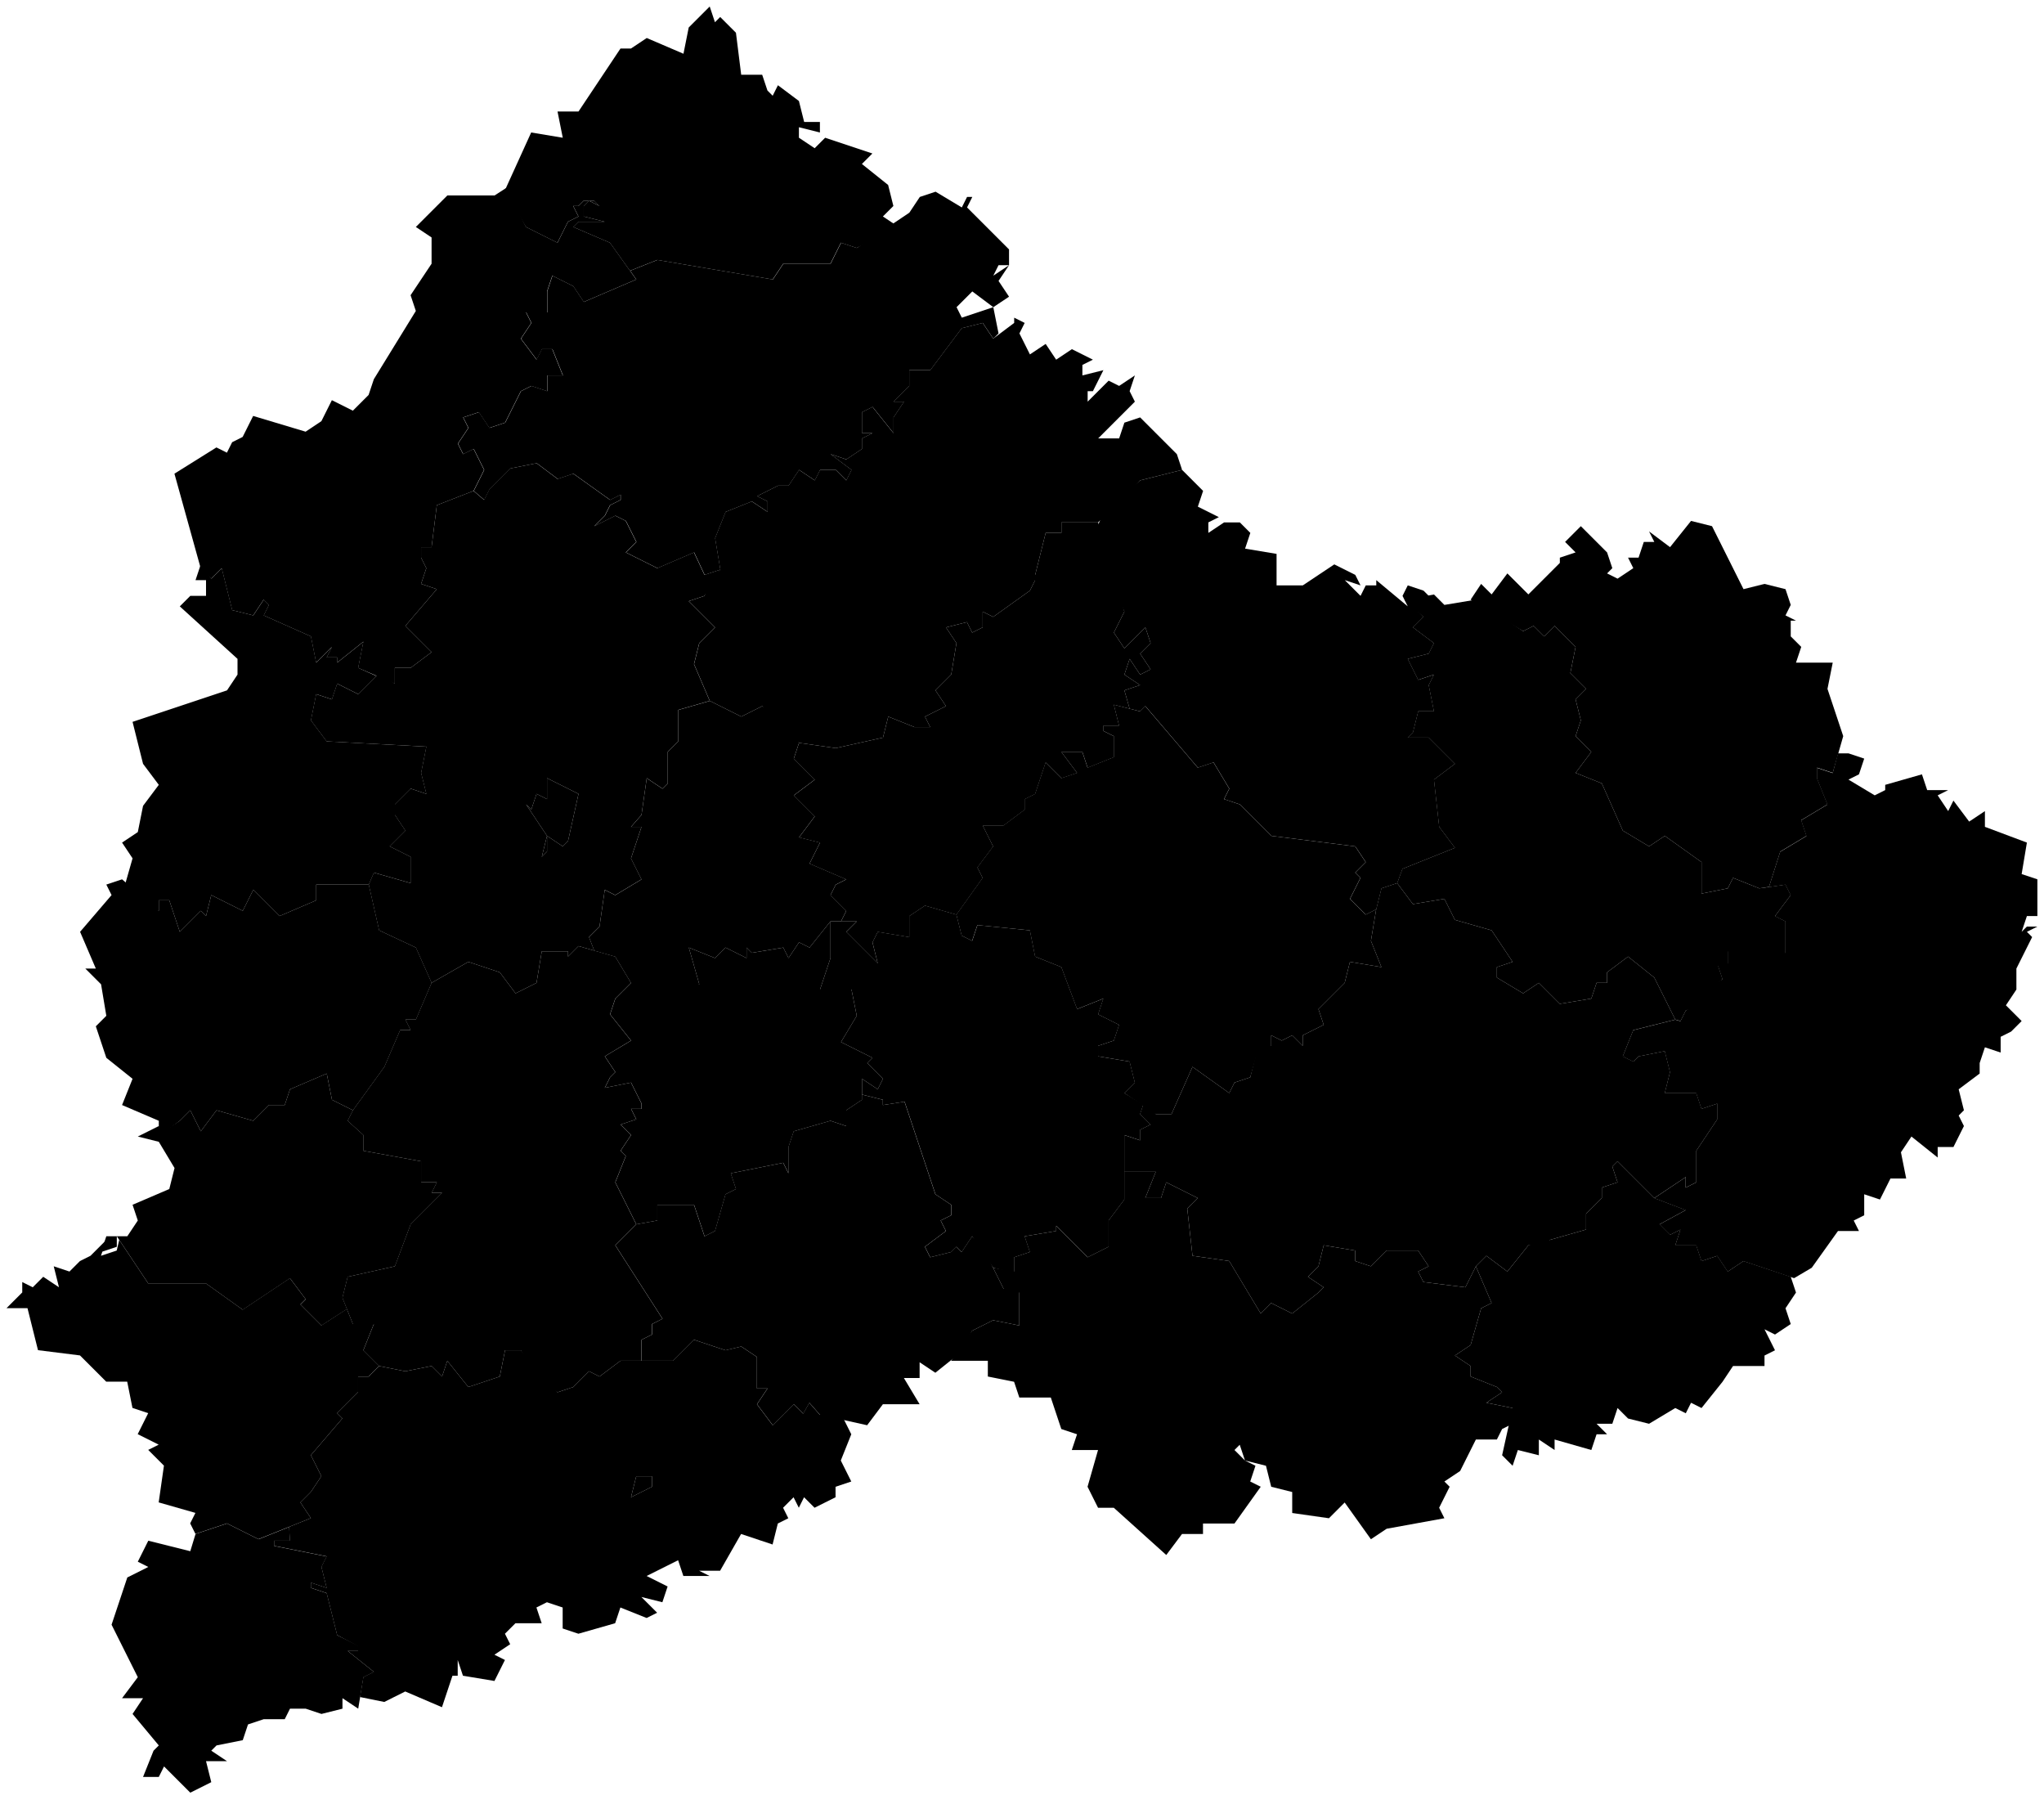
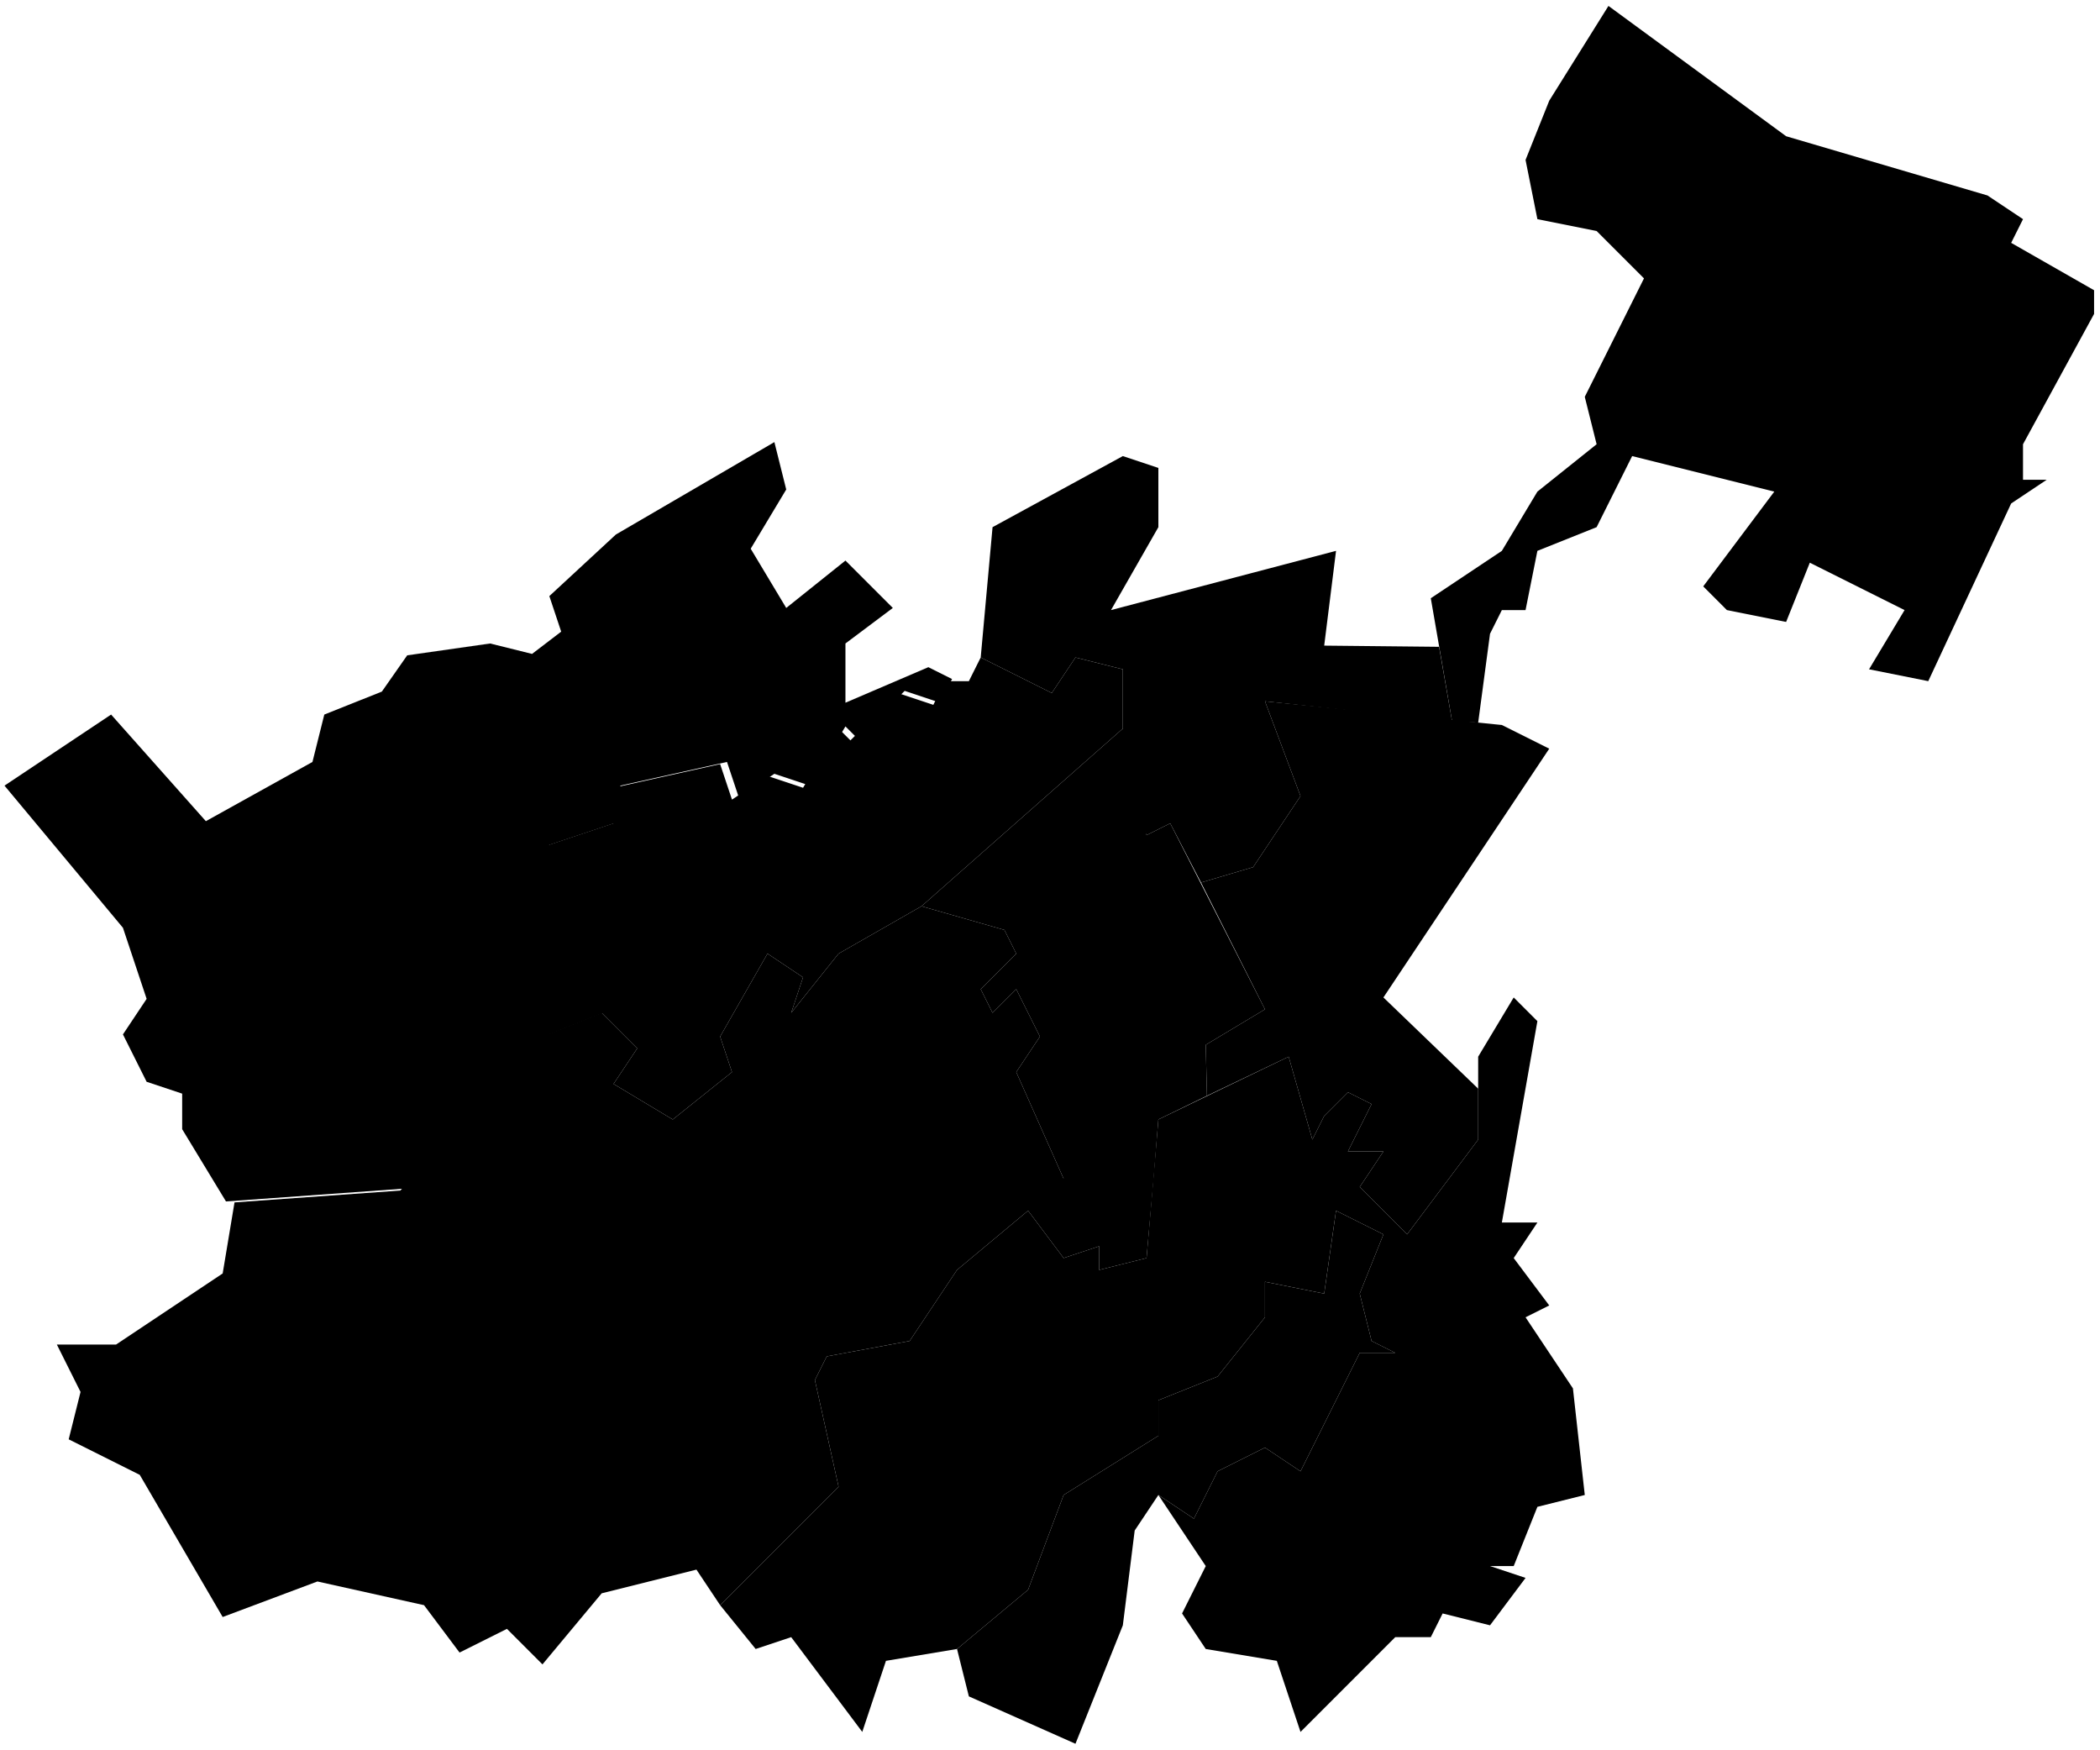
- <svg xmlns="http://www.w3.org/2000/svg" data-code="RU-SMO_1" viewBox="0 0 194.75 171.39">
-   <g data-code="smolenskaja_oblast_" data-title="smolenskaja_oblast&amp;apos;">
-     <path data-code="demdata-codeovskij_rajon" data-title="demdata-codeovskij rajon" class="cls-1" d="M52.63,26.26l2,1,1,1.5,5-2.14-.59-.83,2.6-1.03,11,1.86,1-1.5h4.5l1-2,1.5.5,5-3.36,1-1.5,1.5-.5,2.5,1.5.5-1h.5l-.5,1,4,4v1.5h-1l-.5,1,1.5-1-1,1.5,1,1.5-1.5,1-2-1.5-1.5,1.5.5,1,3-1,.5,2.5-.5.5-1-1.5-2,.5-3,4h-2v1.5l-1.5,1.5h1l-1,1.5v1.5l-2-2.5-1,.5v2h1l-1,.5v1l-1.5,1-1.5-.5,2,1.5-.5,1-1-1h-1.5l-.5,1-1.5-1-1,1.5h-1l-2,1,1,.5v1l-1.5-1-2.5,1-1,2.5.5,3-1.5.5-1-2.14-3.5,1.5-3-1.5,1-1-1-2-1-.5-2,1,1-1,.5-1,1-.5v-.5l-1,.5-3.5-2.5-1.5.5-2-1.5-2.5.5-2,2-.5,1-1-.86,1-2-1-2-1,.5-.5-1,1-1.5-.5-1,1.5-.5,1,1.5,1.5-.5,1.5-3,1-.5,1.5.5v-1.5h1.5l-1-2.5h-1l-.5,1-1.5-2,1-1.5-.5-1h2v-2l.5-1.5" />
-     <path data-code="dorogobuzhskij_rajon" data-title="dorogobuzhskij rajon" class="cls-1" d="M81.63,87.76l-1,1,3,3-.5-2,.5-1,3,.5v-2l1.5-1,3,.86.5,2,1,.5.5-1.5,5,.5.5,2.5,2.5,1,1.5,4,2.5-1-.5,1.5,2,1-.5,1.5-1.5.5v1l3,.5.5,2-1,1,1.8,1.11-.3.89,1,1-1,.5v1l-1.5-.5v6.14l-1.5,2v2.5l-2,1-3-3v.5l-3,.5.5,1.5-1.5.5v1.5l-2-.5-2-3-1,1.5-.5-.5-.5.5-2,.5-.5-1,2-1.5-.5-1,1-.5v-1l-1.5-1-2.94-8.82-2.06.32v-.5l-2-.5v-1.5l1.5,1,.5-1-1.5-1.5.5-.5-3-1.5,1.5-2.5-.5-2.5h-3l1-3v-3.5h2.5Z" />
-     <path data-code="dukhovshhinskij_rajon" data-title="dukhovshhinskij rajon" class="cls-1" d="M69.13,48.76l2.5-1,1.5,1v-1l-1-.5,2-1h1l1-1.5,1.5,1,.5-1h1.5l1,1,.5-1-2-1.5,1.5.5,1.5-1v-1l1-.5h-1v-2l1-.5,2,2.5v-1.5l1-1.5h-1l1.5-1.5v-1.5h2l3-4,2-.5,1,1.5,2-1.5v-.5l1,.5-.5,1,1,2,1.5-1,1,1.5,1.5-1,2,1-1,.5v1l2-.5-1,2h-.5v1l2-2,1,.5,1.5-1-.5,1.5.5,1-3.5,3.5h2l.5-1.5,1.5-.5,3.5,3.5.5,1.5-4,1-4,4h-3.5v1h-1.5l-1,4v.5l-.5,1-3.5,2.5-1-.5v1.5l-1,.5-.5-1-2,.5,1,1.5-.5,3-1.5,1.5,1,1.5-2,1,.5,1h-1.5l-2.5-1-.5,2-4.5,1-3.5-.5-3.5-3.5-2,1-3-1.5-1.5-3.5.5-2,1.5-1.5-2.5-2.5,1.5-.5.5-1.5,1-1-.5-3,1-2.5" />
-     <path data-code="el_ninskij_rajon" data-title="el&amp;apos;ninskij_rajon" class="cls-1" d="M60.62,116.62l2-.36v-1.5h3.5l1,3,1-.5,1-3.5,1-.5-.5-1.5,5-1,.5,1v-2.5l.5-1.5,3.5-1,1.5.5v-1.5l1.5-1v-.5l2,.5v.5l2.06-.32,2.94,8.82,1.5,1v1l-1,.5.5,1-2,1.5.5,1,2-.5.5-.5.5.5,1-1.5,1,1,2,4h1.5v3.5l-2.5-.5-2,1-1,2-2.5,2-1.5-1v1.5h-1.5l1.5,2.5h-3.5v-1,1l-1.5,2-4.5-1-1-1.14-.59,1.04-.9-.9-2,2-1.5-2,1-1.5h-1v-3l-1.5-1-1.5.36-3-1-2,2h-3v-2l1-.5v-1l1-.5-4.5-7,2-2Z" />
-     <path data-code="ershichskij_rajon" data-title="ershichskij rajon" class="cls-1" d="M13.63,147.76l.5-1,4,1,.5-1.64,3-1,3,1.5,2.92-1.17.08,1.31h-1.5v.5l5,1-.5,1,.5,2-1.5-.5v.5l1.5.5,1,4,2,1v.5h-1l2.5,2-1,.5-.5,3-1.5-1v1l-2,.5-1.5-.5h-1.5l-.5,1h-2l-1.5.5-.5,1.5-2.5.5-.5.5,1.5,1h-2l.5,2-2,1-2.5-2.5-.5,1h-1.5l1-2.5.5-.5-2.5-3,1-1.5h-2l1.5-2-2.5-5,1.5-4.5,2-1-1-.5.5-1" />
-     <path data-code="gagarinskij_rajon" data-title="gagarinskij rajon" class="cls-1" d="M174.62,73.62l.5-1.86h1l1.5.5-.5,1.5-1,.5,2.5,1.5,1-.5v-.5l3.5-1,.5,1.5h2l-1,.5,1,1.5.5-1,1.5,2,1.5-1v1.5l4,1.5-.5,3,1.5.5v3.5h-1l-.5,1.5.5-.5h1l-1,.5.5.5-1.5,3v2l-1,1.5,1.5,1.5-1,1-1,.5v1.5l-1.5-.5-.5,1.5v1l-2,1.5.5,2-.5.5.5,1-1,2h-1.5v1l-2.5-2-1,1.5.5,2.5h-1.5l-1,2-1.5-.5v2l-1,.5.5,1h-2l-2.5,3.5-1.68.99-4.83-1.62-1.5,1-1-1.5-1.5.5-.5-1.5h-2l.5-1.5-1,.5-1-1,2.5-1.36-3-1.14,3-2v1l1-.5v-3l2-3v-1.5l-1.5.5-.5-1.5h-3l.5-2-.5-2-2.5.5-.5.5-1-.5,1-2.5,4-1,.5.14.5-1,1.5-1,.5-1,1.5-1-.5-1.5h1v-1.5l2,1,3.5-.5v-3l-1-.5,1.5-2-.5-1-1.57.23,1.07-3.36,2.5-1.5-.5-1.5,2.5-1.5-1-2.5v-1l1.5.5Z" />
-     <path data-code="glinkovskij_rajon" data-title="glinkovskij rajon" class="cls-1" d="M59.33,94.42l7.3-.66-1-3.5,2.5,1,1-1,2,1v-1l.5.5,3-.5.5,1,1-1.5,1,.5,2-2.5v3.5l-1,3h3l.5,2.5-1.5,2.5,3,1.5-.5.5,1.5,1.5-.5,1-1.5-1v2l-1.5,1v1.5l-1.5-.5-3.5,1-.5,1.5v2.5l-.5-1-5,1,.5,1.5-1,.5-1,3.5-1,.5-1-3h-3.5v1.5l-2,.36-2-4,1-2.5-.5-.5,1-1.5-1-1,1.5-.5-.5-1h1v-.5l-1-2-2.5.5.5-1,.5-.5-1-1.5,2.5-1.5-2-2.5.5-1.5.71-.71Z" />
-     <path data-code="gorodskoj_okrug_desnogorsk" data-title="gorodskoj okrug desnogorsk" class="cls-1" d="M62.12,140.62v1l-2,1,.5-2h1.5Z" />
-     <path data-code="jarcevskij_rajon" data-title="jarcevskij rajon" class="cls-1" d="M76.13,70.76l3.5.5,4.5-1,.5-2,2.5,1h1.5l-.5-1,2-1-1-1.5,1.5-1.5.5-3-1-1.5,2-.5.5,1,1-.5v-1.5l1,.5,3.5-2.5.5-1h-1v-.5h1l1-4h1.5v-1h3.5l2.5,8.5-1,2,1,1.5,2-2,.5,1.5-1,1,1,1.5-1,.5-1-1.5-.5,1.5,1.5,1-1.5.5.5,1.75-1.5-.38.5,2h-1.5v.5l1,.5v2l-2.5,1-.5-1.5h-2l1.5,2-1.5.5-1.5-1.5-1,3-1,.5v1l-2,1.5h-2l1,2-1.5,2,.5,1-2.5,3.5-3-.86-1.5,1v2l-3-.5-.5,1,.5,2-3-3,1-1h-1.5l.5-1-1.5-1.5.5-1,1-.5-3.5-1.5,1-2-2-.5,1.5-2-2-2,2-1.5-2-2,.5-1.5" />
-     <path data-code="kardymovskij_rajon" data-title="kardymovskij rajon" class="cls-1" d="M67.63,66.76l3,1.5,2-1,2.5,1.5,1,2-.5,1.5,2,2-2,1.5,2,2-1.5,2,2,.5-1,2,3.5,1.5-1,.5-.5,1,1.5,1.5-.5,1h-1l-2,2.5-1-.5-1,1.5-.5-1-3,.5-.5-.5v1l-2-1-1,1-2.5-1,1,3.5-1.5.5-5.5.5-.3-.34.79-.79-1.5-2.5-2-.57-.5-1.29,1-1,.5-3.5,1,.5,2.5-1.5-1-2,1-3h-1l1-1.14.5-3.5,1.5,1,.5-.5v-3l1-1v-3l3-.86Z" />
-     <path data-code="khislavichskij_rajon" data-title="khislavichskij rajon" class="cls-1" d="M13.13,108.26l2-1,.5.5,1.5-1,1-1,1,2,1.5-2,3.5,1,1.5-1.5h1.5l.5-1.5,3.5-1.5.5,2.5,2,1-.5,1,1.5,1.36v1.5l5.5,1v2h1.5l-.5,1h1l-3,3-1.5,4-4.5,1-.5,2,.43,1.07-2.43,1.57-2-2,.5-.5-1.5-2-4.5,3-3.5-2.5h-5.5l-3-4.5v1l-1.5.5.5-1.5h2l1-1.5-.5-1.5,3.5-1.5.5-2-1.5-2.5-2-.5" />
-     <path data-code="kholm-zhirkovskij_rajon" data-title="kholm-zhirkovskij rajon" class="cls-1" d="M105.13,48.76l3.5-3,4-1,2,2-.5,1.5,2,1-1,.5v1l1.5-1h1.5l1,1-.5,1.5,3,.5v3h2.5l3-2,2,1,.5,1-1.5-.5,1.5,1.5.5-1h1v-.5l3,2.5-.5-1,.5-1,1.5.5.5.5-1,1.5.5.5-1,1,2,1.5-.5,1-2,.5,1,2,1.5-.5-.5,1,.5,2.5h-1.5l-.5,2-.5.5h2l2.5,2.5-2,1.5.5,4.5,1.5,2-5,2-.5,1.36-1.5.5-.5,2-1,.5-1.5-1.5,1-2-.5-.5,1-1-1-1.5-8-1-3-3-1.5-.5.5-1-1.5-2.5-1.5.5-5-5.86-.5.5-1-.25-.5-1.75,1.5-.5-1.5-1,.5-1.5,1,1.5,1-.5-1-1.5,1-1-.5-1.5-2,2-1-1.5,1-2-3-7,1-2.5" />
-     <path data-code="krasninskij_rajon__smolenskaja_oblast_" data-title="krasninskij_rajon_(smolenskaja_oblast&amp;apos;)" class="cls-1" d="M19.13,53.76l1,1.36,1-1,1,4,2,.5,1-1.5.5.5-.5,1,4.5,2,.5,2.5,1.5-1.5-.5,1h1v.5l2.5-2-.5,2.5,1.73.77-1.73,1.73-2-1-.5,1.5-1.5-.5-.5,2.5,1.5,2,9.5.5-.5,2.5.5,2-1.5-.5-1.5,1.5v1l1,1.5-1.5,1.5,2,1v2.5l-3.5-1-.49,1.14h-5.01v1.5l-3.5,1.5-2.5-2.5-1,2-3-1.5-.5,2-.5-.5-2,2-1-3h-1v1l-3.5-1.5,1-3.5-1-1.5,1.5-1,.5-2.5,1.5-2-1.5-2-1-4,9-3,1-1.5v-1.5l-5.5-5,1-1h1.5v-1.5h-1l.5-1.5" />
-     <path data-code="monastyrshhinskij_rajon" data-title="monastyrshhinskij rajon" class="cls-1" d="M10.13,84.26l1.5-.5,3.5,3v-1h1l1,3,2-2,.5.5.5-2,3,1.5,1-2,2.5,2.5,3.5-1.5v-1.5h5.01l.99,4.36,3.5,1.64,1.5,3.36-1.5,3.5h-1l.5,1h-1l-1.5,3.5-3,4.14-2-1-.5-2.5-3.5,1.5-.5,1.5h-1.5l-1.5,1.5-3.5-1-1.5,2-1-2-1,1-2,1.5v-1.5l-3.5-1.5,1-2.5-2.5-2-1-3,1-1-.5-3-1.5-1.5h1l-1.5-3.5,3-3.5-.5-1" />
-     <path data-code="novoduginskij_rajon" data-title="novoduginskij rajon" class="cls-1" d="M136.62,56.62l1,1,3-.5,4.5,3,1-.5,1,1,1-1,2,2-.5,2.5,1.5,1.5-1,1,.5,2-.5,1.5,1.5,1.5-1.5,2,2.5,1,2,4.5,2.5,1.5,1.5-1,3.5,2.5v3l2.5-.5.5-1,2.5,1,2.5-.36.5,1-1.5,2,1,.5v3.36l-3.5.5-2-1v1.5l-.91-.1.41,1.24-1.5,1.36-.5,1-1.5.64-.5,1-.5-.14-2-4-2.5-2-2,1.5v1h-1l-.5,1.5-3,.5-2-2-1.5,1-2.5-1.5v-1l1.5-.5-2-3-3.5-1-1-2-3,.5-1.5-2,.5-1.36,5-2-1.5-2-.5-4.5,2-1.5-2.5-2.5h-2l.5-.5.5-2h1.5l-.5-2.5.5-1-1.5.5-1-2,2-.5.5-1-2-1.5,1-1-1.81-1.62,2.81-.51Z" />
-     <path data-code="pochinkovskij_rajon__smolenskaja_oblast_" data-title="pochinkovskij_rajon_(smolenskaja_oblast&amp;apos;)" class="cls-1" d="M41.12,93.62l3.5-2,3,1,1.5,2,2-1,.5-3h2.5v.5l1-1,3.5,1,1.5,2.5-1.5,1.5-.5,1.5,2,2.5-2.5,1.5,1,1.5-.5.5-.5,1,2.5-.5,1,2v.5h-1l.5,1-1.5.5,1,1-1,1.5.5.5-1,2.5,2,4-2,2,4.5,7-1,.5v1l-1,.5v2h-2l-2,1.5-1-.5-1.5,1.5-1.5.5-2-1.5-1.5-2.5h-1.5l-.5,2.5-3,1-2-2.5-.5,1.5-1-1-2.5.5-2.5-.5-1.5-1.5,1-2.5h-2l-1-2.5.5-2,4.5-1,1.5-4,3-3h-1l.5-1h-1.5v-2l-5.5-1v-1.5l-1.5-1.36.5-1,3-4.14,1.5-3.5h1l-.5-1h1l1.5-3.5" />
-     <path data-code="roslavl_skij_rajon" data-title="roslavl&amp;apos;skij_rajon" class="cls-1" d="M60.12,142.62l2-1v-1h-1.5l-.5,2ZM34.12,131.12h1l1-1,2.5.5,2.5-.5,1,1,.5-1.5,2,2.5,3-1,.5-2.5h1.5l3.5,4,1.5-.5,1.5-1.5,1,.5,2-1.5h5l2-2,3,1,1.5-.36,1.5,1v3h1l-1,1.5,1.5,2,2-2,.9.9.59-1.04,1,1.14,2-.14,1,2-1,2.5,1,2-1.5.5v1l-2,1-1-1-.5,1-.5-1-1,1,.5,1-1,.5-.5,2-3-1-2,3.5h-2l1,.5h-2.5l-.5-1.5-1,.5-2,1,2,1-.5,1.5-2-.5,1.5,1.5-1,.5-2.5-1-.5,1.5-3.5,1-1.5-.5v-2l-1.5-.5-1,.5.5,1.5h-2.5l-1,1,.5,1-1.5,1,1,.5-1,2-3-.5-.5-1.5v1.5h-.5l-1,3-3.5-1.5-2,1-2.31-.47.32-1.9,1-.5-2.5-2h1v-.44l-2-1.06-1-4-1.5-.5v-.5l1.5.5-.5-2,.5-1-5-1v-.5h1.5l-.08-1.31,2.08-.83-1-1.5,1-1,1-1.5-1-2,3-3.5-.5-.5,2-2v-1.5" />
-     <path data-code="rudnjanskij_rajon__smolenskaja_oblast_" data-title="rudnjanskij_rajon_(smolenskaja_oblast&amp;apos;)" class="cls-1" d="M16.62,45.12l4-2.5,1,.5.5-1,1-.5,1-2,5,1.5,1.5-1,1-2,2,1,1.5-1.5.5-1.5,4-6.5-.5-1.5,2-3v-2.5l-1.5-1,3-3h4.5l1.1-.71,1.9,3.71,3,1.5,1-2,1-.5-.5-1h.5l.5-.5h1l.5.5-1-.5-.5.5v1l2,.5h-2.5l-.5.5,3.5,1.5,2.5,3.5-5,2.14-1-1.5-2-1-.5,1.5v2h-2l.5,1-1,1.5,1.5,2,.5-1h1l1,2.5h-1.5v1.5l-1.5-.5-1,.5-1.5,3-1.5.5-1-1.5-1.5.5.5,1-1,1.5.5,1,1-.5,1,2-1,2-3.5,1.36-.5,4h-1v1l.5,1-.5,1.5,1.5.5-3,3.5,2.5,2.5-2,1.5h-1.5v1.5l-3.5-1.5.5-2.5-2.5,2v-.5h-1l.5-1-1.5,1.5-.5-2.5-4.5-2,.5-1-.5-.5-1,1.5-2-.5-1-4-1,1-1-1-2.5-9" />
-     <path data-code="safonovskij_rajon" data-title="safonovskij rajon" class="cls-1" d="M93.62,78.62h2l2-1.5v-1l1-.5,1-3,1.5,1.5,1.5-.5-1.5-2h2l.5,1.5,2.5-1v-2l-1-.5v-.5h1.5l-.5-2,2.5.64.5-.5,5,5.86,1.5-.5,1.5,2.5-.5,1,1.5.5,3,3,8,1,1,1.5-1,1,.5.5-1,2,1.5,1.5,1-.5-.5,3,1,2.5-3-.5-.5,2-2.5,2.5.5,1.5-2,1v1l-1-1-1,.5-1-.5v1l-1-.5-1,3.5-1.5.5-.5,1-3.5-2.5-2,4.5h-1.5l-3-2,1-1-.5-2-3-.5v-1l1.5-.5.5-1.5-2-1,.5-1.5-2.5,1-1.5-4-2.5-1-.5-2.5-5-.5-.5,1.5-1-.5-.5-2,2.5-3.5-.5-1,1.5-2-1-2" />
-     <path data-code="shumjachskij_rajon" data-title="shumjachskij rajon" class="cls-1" d="M2.12,122.12l1,.5,1-1,1.5,1-.5-2,1.5.5,1-1,1-.5,1.5-1.5-.5,1.5,1.5-.5.24-1.01,2.76,4.14h5.5l3.5,2.5,4.5-3,1.5,2-.5.5,2,2,2.43-1.57.57,1.43h2l-1,2.5,1.5,1.5-1,1h-1v1.5l-2,2,.5.5-3,3.5,1,2-1,1.5-1,1,1,1.5-5,2-3-1.5-3,1-.5-1,.5-1-3.5-1,.5-3.5-1.5-1.5,1-.5-2-1,1-2-1.5-.5-.5-2.5h-2l-2.5-2.5-4-.5-1-4H.62l1.5-1.5v-1" />
-     <path data-code="smolensk" class="cls-1" d="M52.12,74.12l3,1.5-1,4.5-.5.5-1.5-1v1.5l-.5.5.5-2-2-3,.5.5.5-1.5,1,.5v-2" />
-     <path data-code="smolenskij_rajon__smolenskaja_oblast_" data-title="smolenskij_rajon_(smolenskaja_oblast&amp;apos;)" class="cls-1" d="M52.12,74.12v2l-1-.5-.5,1.5-.5-.5,2,3-.5,2,.5-.5v-1.5l1.5,1,.5-.5,1-4.5-3-1.5M41.62,48.12l3.5-1.36,1,.86.5-1,2-2,2.5-.5,2,1.5,1.5-.5,3.5,2.5,1-.5v.5l-1,.5-.5,1-1,1,2-1,1,.5,1,2-1,1,3,1.5,3.5-1.5,1,2.14,1.5-.5-1.5,2.5-1.5.5,2.5,2.5-1.5,1.5-.5,2,1.5,3.5-3,.86v3l-1,1v3l-.5.5-1.5-1-.5,3.5-1,1.14h1l-1,3,1,2-2.5,1.5-1-.5-.5,3.5-1,1,.5,1.29-1.5-.43-1,1v-.5h-2.5l-.5,3-2,1-1.5-2-3-1-3.5,2-1.5-3.36-3.5-1.64-.99-4.36.49-1.14,3.5,1v-2.5l-2-1,1.5-1.5-1-1.5v-1l1.5-1.5,1.5.5-.5-2,.5-2.5-9.5-.5-1.5-2,.5-2.5,1.5.5.5-1.5,2,1,2-2,1.5,1v-1.5h1.5l2-1.5-2.5-2.5,3-3.5-1.5-.5.5-1.5-.5-1v-1h1l.5-4" />
-     <path data-code="sychjovskij_rajon" data-title="sychjovskij rajon" class="cls-1" d="M140.12,57.12l1-1.5,1,1,1.5-2,2,2,3-3v.5-1l1.5-.5-1-1,1.5-1.5,2.5,2.5.5,1.5-.5.5,1,.5,1.5-1-.5-1h1l.5-1.5h1l-.5-1,2,1.5,2-2.5,2,.5,3,6,2-.5,2,.5.5,1.5-.5,1,1,.5h-.5v1.5l1,1-.5,1.5h3.5l-.5,2.5,1.5,4.5-1,3.5-1.5-.5v1l1,2.5-2.5,1.5.5,1.5-2.5,1.5-1.07,3.36-.93.14-2.5-1-.5,1-2.5.5v-3l-3.5-2.5-1.5,1-2.5-1.5-2-4.5-2.5-1,1.5-2-1.5-1.5.5-1.5-.5-2,1-1-1.5-1.5.5-2.5-2-2-1,1-1-1-1,.5-5-3" />
-     <path data-code="temkinskij_rajon" data-title="temkinskij rajon" class="cls-1" d="M140.62,120.62l1-1,2,1.5,2-2.5,2-.5,3.5-1v-1.5l1.5-1.5v-1l1.5-.5-.5-1.5.5-.5,3.5,3.5,3,1.14-2.5,1.36,1,1,1-.5-.5,1.5h2l.5,1.5,1.5-.5,1,1.5,1.5-1,4.5,1.5.5,1.5-1,1.5.5,1.5-1.5,1-1-.5,1,2-1,.5v1h-3l-1,1.5-2,2.5-1-.5-.5,1-1-.5-2.5,1.5-2-.5-1-1-.5,1.5h-1.5l1,1h-1l-.5,1.5-3.5-1v1l-1.5-1v1.5l-2-.5-.5,1.5-1-1,1-4.5-2.5-.5,1.5-1-.5-.5-2.5-1v-1l-1.5-1,1.5-1,1-3.5,1-.5-1.5-3.5" />
-     <path data-code="ugranskij_rajon" data-title="ugranskij rajon" class="cls-1" d="M96.62,121.12v-1.36l1.5-.5-.5-1.5,3-.5v-.5l3,3,2-1v-2.5l1.5-2v-2.64h3l-1,2.5h1.5l.5-1.5,3,1.5-1,1,.5,4.5,3.5.5,3,5,1-1,2,1,2.5-2,.5-.5-1.5-1,1-1,.5-2,3,.5v1l1.5.5,1.5-1.5h3l1,1.5-1,.5.5,1,4,.5,1-2,1.5,3.5-1,.5-1,3.5-1.5,1,1.5,1v1l2.5,1,.5.5-1.5,1,2.5.5v1.5l-1,.5-.5,1h-2l-1.5,3-1.5,1,.5.5-1,2,.5,1-5.5,1-1.5,1-2.5-3.5-1.5,1.5-3.5-.5v-2l-2-.5-.5-2-2-.5-.5-1.5-.5.5,1,1,1,.5-.5,1.5,1,.5-2.5,3.5h-3v1h-2l-1.5,2-5-4.5h-1.5l-1-2,1-3.5h-2.5l.5-1.5-1.5-.5-1-3h-3l-.5-1.5-2.5-.5v-1.5h-3.5l2-2.86,2-1,2.5.5v-3.14l-1.5-.36-1-2,2,.36Z" />
-     <path data-code="velizhskij_rajon" data-title="velizhskij rajon" class="cls-1" d="M50.62,12.62l3,.5-.5-2.5h2l4-6h1l1.5-1,3.5,1.5.5-2.5,2-2,.5,1.5.5-.5,1.5,1.5.5,4h2l.5,1.5.5.5.5-1,2,1.5.5,2h1.5v1l-2-.5v1l1.5,1,1-1,4.5,1.5-1,1,2.5,2,.5,2-1,1,1.5,1-4,2-1.5-.5-1,2h-4.5l-1,1.5-11-1.86-2.6,1.03-1.91-2.67-3.5-1.5.5-.5h2.5l-2-.5v-1l.5-.5,1,.5-.5-.5h-1l-.5.5h-.5l.5,1-1,.5-1,2-3-1.5-2-3.5,2.5-5.5" />
-     <path data-code="vjazemskij_rajon__smolenskaja_oblast_" data-title="vjazemskij_rajon_(smolenskaja_oblast&amp;apos;)" class="cls-1" d="M109.12,104.62l1,1.5h1.5l2-4.5,3.5,2.5.5-1,1.5-.5,1-4,1,1v-1l1,.5,1-.5,1,1v-1l2-1-.5-1.5,2.5-2.5.5-2,3,.5-1-2.5.5-3,.5-2,1.5-.5,1.5,2,3-.5,1,2,3.5,1,2,3-1.5.5v1l2.5,1.5,1.5-1,2,2,3-.5.5-1.5h1v-1l2-1.5,2.5,2,2,4-4,1-1,2.5,1,.5.5-.5,2.5-.5.5,2-.5,2h3l.5,1.5,1.5-.5v1.5l-2,3v3l-1,.5v-1l-3,2-3.5-3.5-.5.5.5,1.5-1.5.5v1l-1.5,1.5v1.5l-3.5,1v.5h-2l-2,2.5-2-1.5-1,1-1,2-4-.5-.5-1,1-.5-1-1.5h-3l-1.5,1.5-1.5-.5v-1l-3-.5-.5,2-1,1,1.5,1-.5.5-2.5,2-2-1-1,1-3-5-3.5-.5-.5-4.5,1-1-3-1.5-.5,1.5h-1.5l1-2.5h-3v-3.5l1.5.5v-1l1-.5-1-1,.5-1.5" />
-   </g>
+ <svg xmlns="http://www.w3.org/2000/svg" viewBox="0 0 88.65 73.85">
+   <path data-code="SE-ALA" d="m2.4,56.75h2.5l4.5-3,.5-3,7-.5,6-6.5,2.5-1,1.5,1.5-1,1.5,2.5,1.5,2.5-2-.5-1.5,2-3.5,1.5,1-.5,1.5,2-2.5,3.5-2,3.5,1,.5,1-1.5,1.5.5,1,1-1,1,2-1,1.5,2,4.5h3.8l-.3,3.35-2,.5v-1l-1.5.5-1.5-2-3,2.5-2,3-3.5.65-.5,1,1,4.5-5,5-1-1.5-4,1-2.5,3-1.5-1.5-2,1-1.5-2-4.5-1-4,1.5-3.5-6-3-1.5.5-2-1-2Z" />
+   <path data-code="SE-ARD" d="m38.9,38.25l8.5-7.5,1,4.5,1-.5,4,7.85-2.5,1.5.05,2.15-2.05,1-.2,2.5h-3.8l-2-4.5,1-1.5-1-2-1,1-.5-1,1.5-1.5-.5-1-3.5-1" />
+   <path data-code="SE-DIG" d="m22.9,35.75l3-1v-1.5l4.5-1,.5,1.5,1.5-1,1.5.5,1.5-2.5.5.5,2-2,1.5.5.5-1h1l.5-1,3,1.5,1-1.5,2,.5v2.5l-8.5,7.5-3.5,2-2,2.5.5-1.5-1.5-1-2,3.5.5,1.5-2.5,2-2.5-1.5,1-1.5-1.5-1.5-3-4,.5-1.5h-1l1-1.5Z" />
+   <path data-code="SE-IRA" d="m.19,33.16l4.5-3,4,4.5,4.5-2.5.5-2,2.43-.97,1.07-1.53,3.5-.5,1.77.44,1.23-.94-.5-1.5,2.81-2.6,6.69-3.9.5,2-1.5,2.5,1.5,2.5,2.5-2,2,2-2,1.5v2.5l3.5-1.5,1,.5-.5,1-1.5-.5-2,2-.5-.5-1.5,2.5-1.5-.5-1.5,1-.5-1.5-4.5,1v1.5l-3,1-1,1.5h1l-.5,1.5,3,4-2.5,1-6,6.5-7.65.55-1.85-3.05v-1.5l-1.5-.5-1-2,1-1.5-1-3L.19,33.16" />
+   <path data-code="SE-KIR" d="m41.9,22.25l5.5-3,1.5.5v2.5l-2,3.5,9.5-2.5-.5,4,4.85.05.55,3.15-7.9-.85,1.5,4-2,3-2.2.65-1.3-2.5-1,.5-1-2.5v-4.5l-2-.5-1,1.5-3-1.5.5-5.5h0Z" />
+   <path data-code="SE-MOZ" d="m65.4,4.25l2.5-4,7.5,5.5,8.5,2.5,1.5,1-.5,1,3.5,2v1l-3,5.5v1.5h1l-1.5,1-3.5,7.5-2.5-.5,1.5-2.5-4-2-1,2.5-2.5-.5-1-1,3-4-6-1.5-1.5,3-2.5,1-.5,2.5h-1l-.5,1-.5,3.75-1.1-.05-.9-5.2,3-2,1.5-2.5,2.5-2-.5-2,2.5-5-2-2-2.5-.5-.5-2.5,1-2.5" />
+   <path data-code="SE-PRA" d="m53.4,29.6l10,1,2,1-7,10.5,4,3.85v2.15l-3,4-2-2,1-1.5h-1.5l1-2-1-.5-1,1-.5,1-1-3.5-3.45,1.65-.05-2.15,2.5-1.5-2.7-5.35,2.2-.65,2-3-1.5-4" />
+   <path data-code="SE-PRI" d="m34.4,58.25l.5-1,3.5-.65,2-3,3-2.5,1.5,2,1.5-.5v1l2-.5.5-5.85,5.5-2.65,1,3.5.5-1,1-1,1,.5-1,2h1.5l-1,1.5,2,2,3-4v-3.5l1.5-2.5,1,1-1.5,8.5h1.5l-1,1.5,1.5,2-1,.5,2,3,.5,4.5-2,.5-1,2.5h-1l1.5.5-1.5,2-2-.5-.5,1h-1.5l-4,4-1-3-3-.5-1-1.5,1-2-2-3,1.5,1,1-2,2-1,1.5,1,2.5-5h1.5l-1-.5-.5-2,1-2.5-2-1-.5,3.5-2.5-.5v1.5l-2,2.5-2.5,1v1.5l-4,2.5-1.5,4-3,2.5-3,.5-1,3-3-4-1.5.5-1.5-1.85,5-5-1-4.5" />
+   <path data-code="SE-VLA" d="m40.4,69.6l3-2.5,1.5-4,4-2.5v-1.5l2.5-1,2-2.5v-1.5l2.5.5.5-3.5,2,1-1,2.5.5,2,1,.5h-1.5l-2.5,5-1.5-1-2,1-1,2-1.5-1-1,1.5-.5,4-2,5-4.5-2-.5-2" />
</svg>
